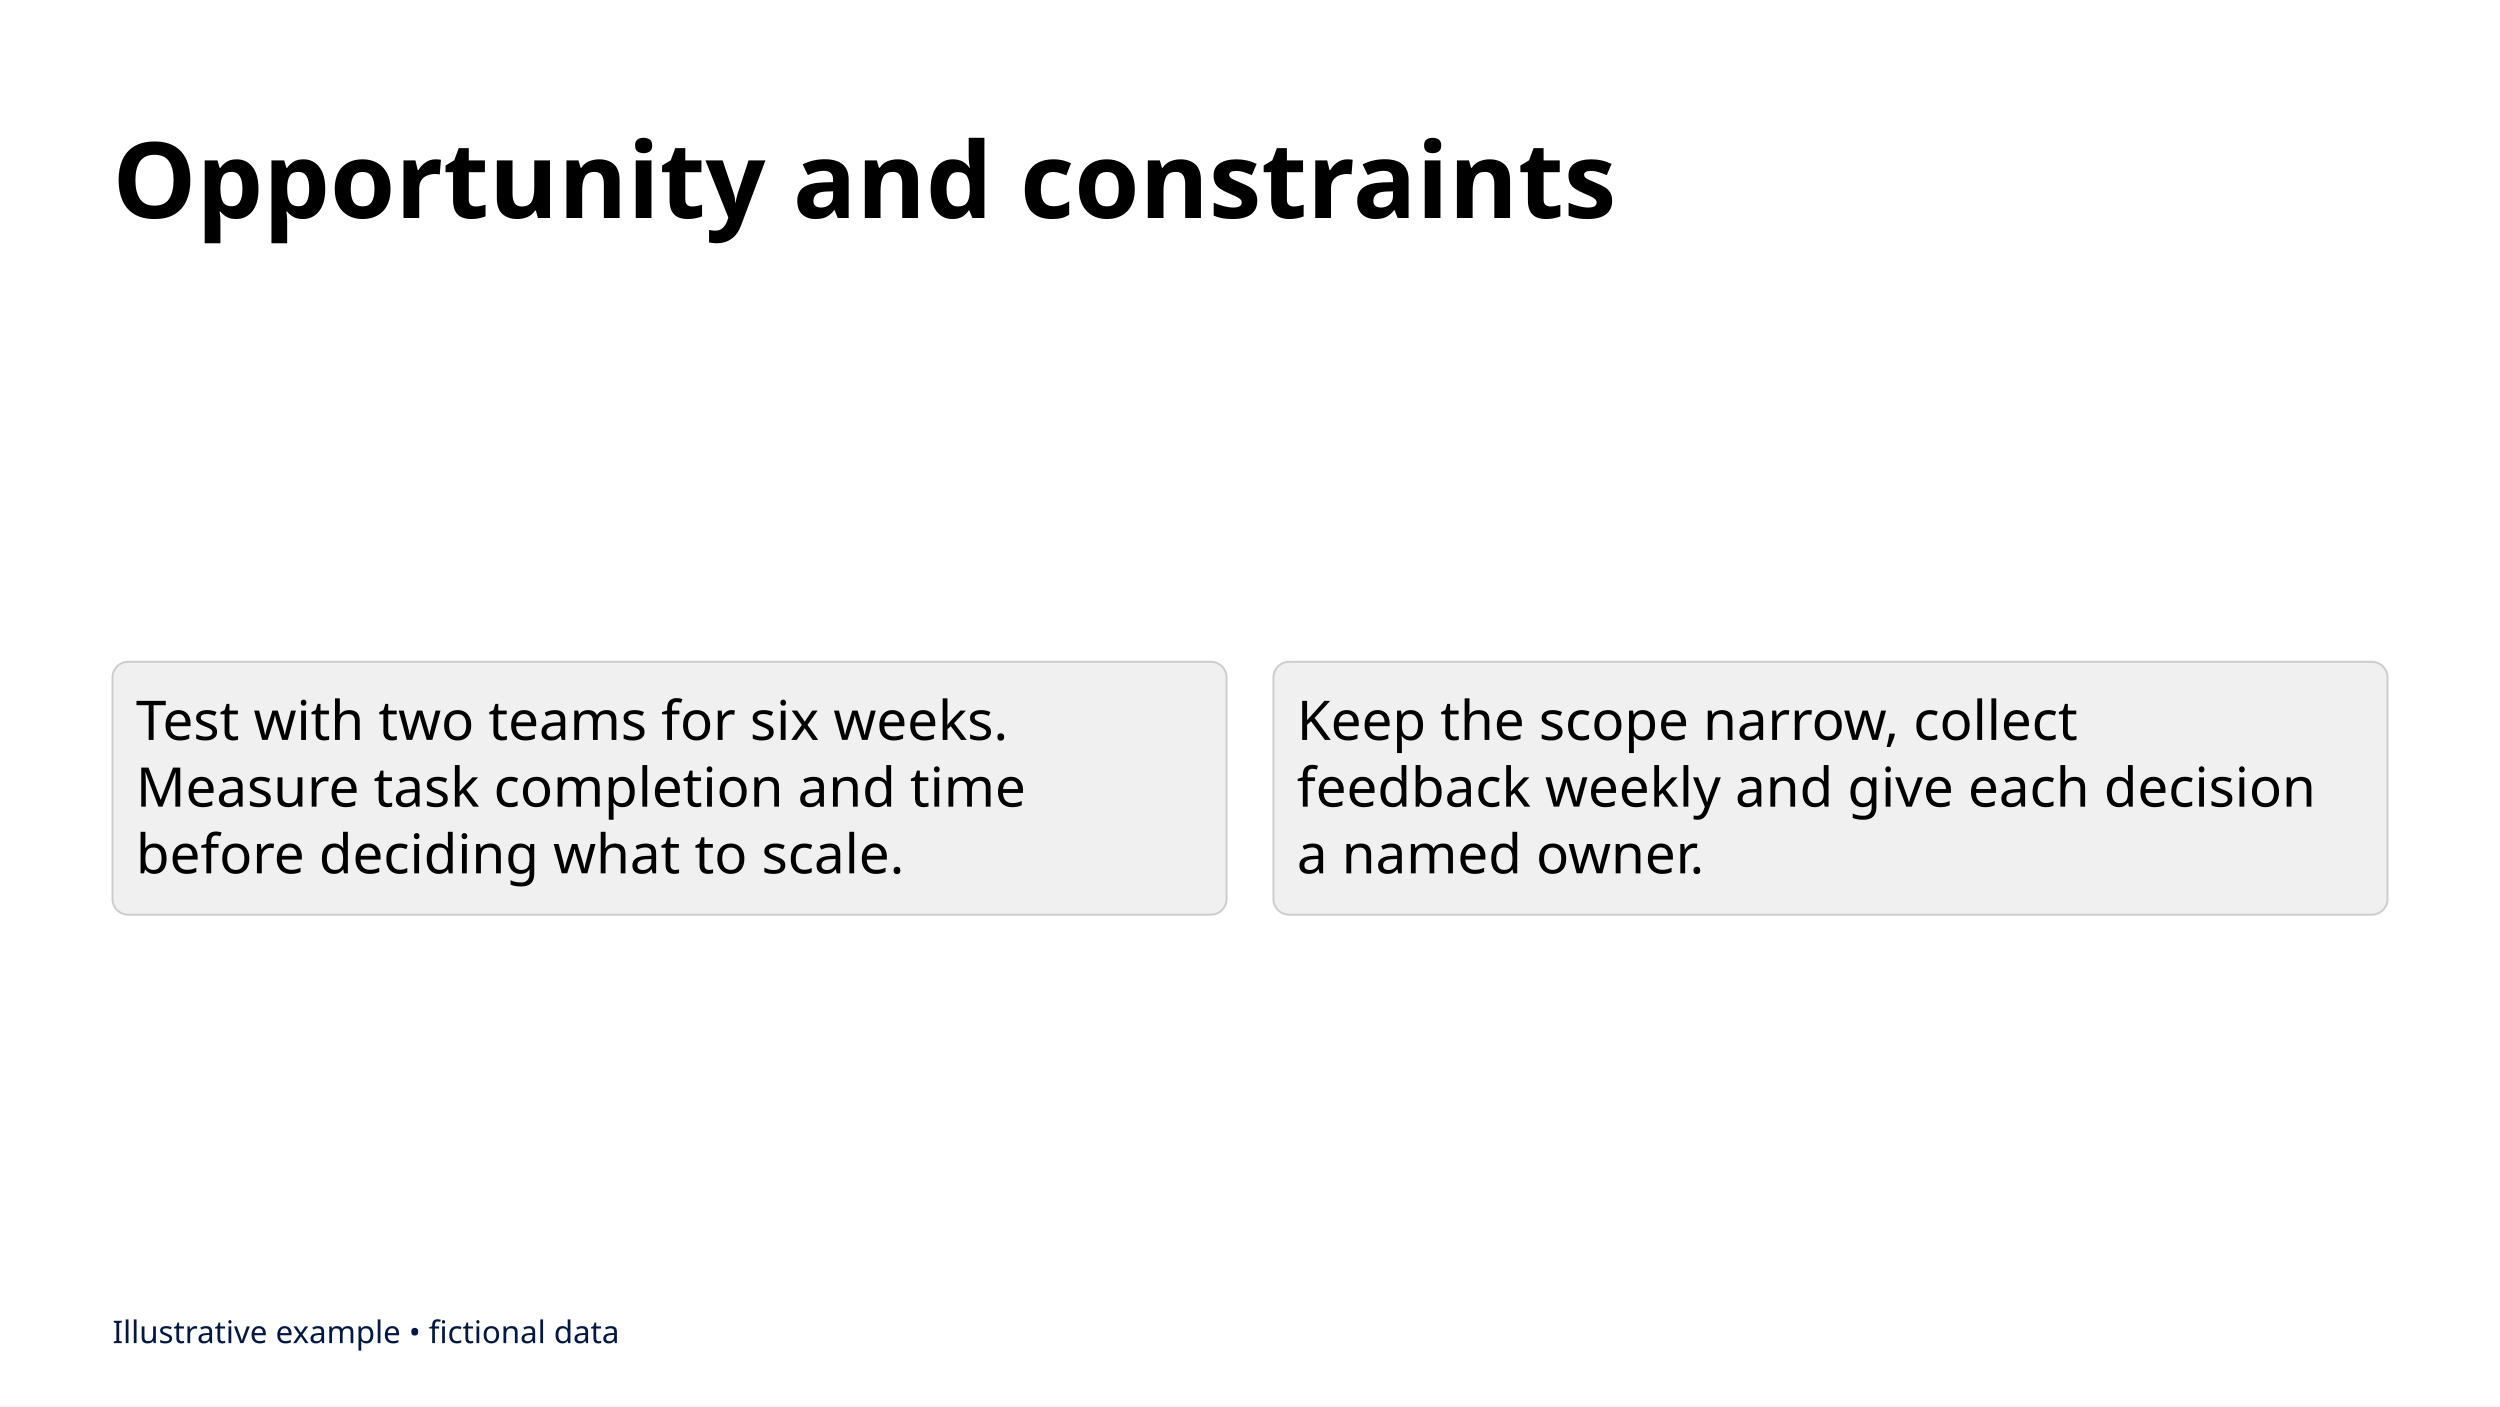
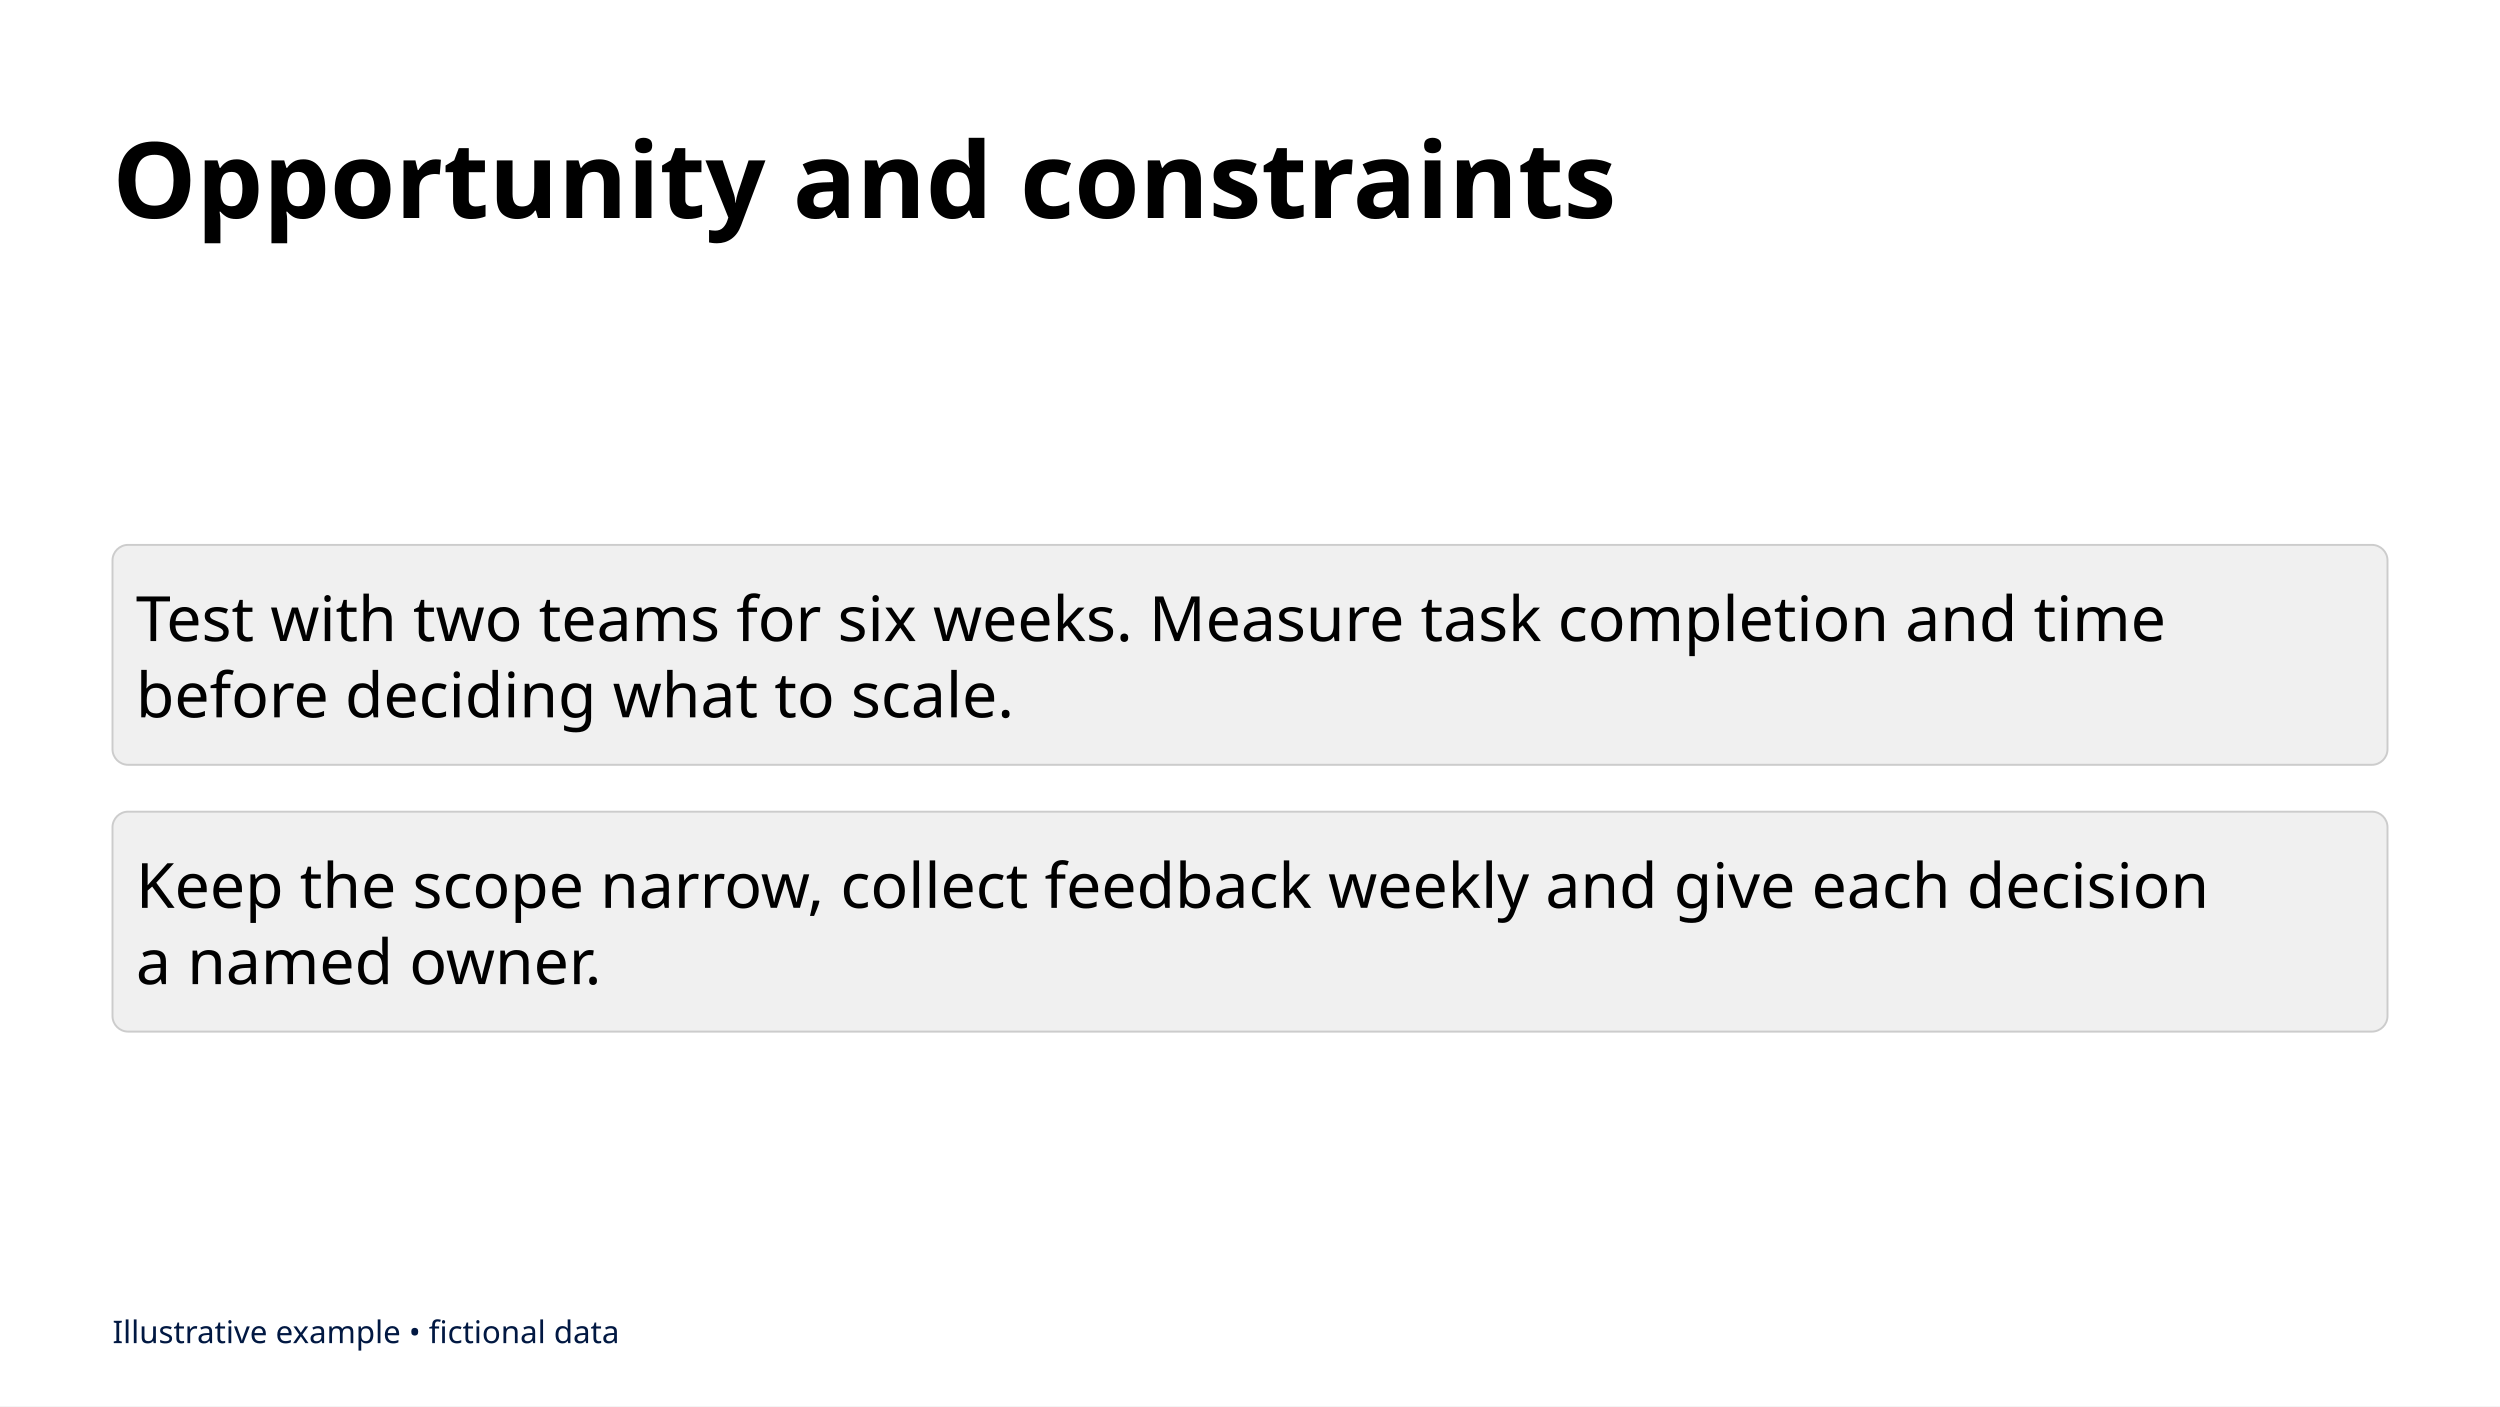
<svg xmlns="http://www.w3.org/2000/svg" aria-label="Opportunity and constraints" aria-roledescription="slide" height="720" role="group" viewBox="0 0 1280 720" width="1280">
  <rect aria-hidden="true" fill="#FFFFFF" height="720" opacity="1" width="1280" x="0" y="0" />
  <g>
    <text fill="#000000" font-family="Aptos Display, sans-serif" font-size="54" font-weight="700" style="white-space:pre" text-anchor="start" x="57.6" xml:space="preserve" y="111.6">Opportunity and constraints</text>
  </g>
-   <rect aria-hidden="true" fill="#F0F0F0" height="129.48" rx="8" stroke="#CCCCCC" width="570.4" x="57.6" y="338.84" />
+   <rect aria-hidden="true" fill="#F0F0F0" height="112.6" rx="8" stroke="#CCCCCC" width="1164.8" x="57.6" y="278.98" />
  <g>
-     <text fill="#000000" font-family="Aptos, sans-serif" font-size="28" font-weight="400" style="white-space:pre" text-anchor="start" x="69.6" xml:space="preserve" y="378.84">Test with two teams for six weeks. </text>
-     <text fill="#000000" font-family="Aptos, sans-serif" font-size="28" font-weight="400" style="white-space:pre" text-anchor="start" x="69.6" xml:space="preserve" y="413">Measure task completion and time </text>
-     <text fill="#000000" font-family="Aptos, sans-serif" font-size="28" font-weight="400" style="white-space:pre" text-anchor="start" x="69.6" xml:space="preserve" y="447.16">before deciding what to scale.</text>
+     <text fill="#000000" font-family="Aptos, sans-serif" font-size="32" font-weight="400" style="white-space:pre" text-anchor="start" x="69.6" xml:space="preserve" y="328.24">Test with two teams for six weeks. Measure task completion and time </text>
+     <text fill="#000000" font-family="Aptos, sans-serif" font-size="32" font-weight="400" style="white-space:pre" text-anchor="start" x="69.6" xml:space="preserve" y="367.28">before deciding what to scale.</text>
  </g>
-   <rect aria-hidden="true" fill="#F0F0F0" height="129.48" rx="8" stroke="#CCCCCC" width="570.4" x="652" y="338.84" />
+   <rect aria-hidden="true" fill="#F0F0F0" height="112.6" rx="8" stroke="#CCCCCC" width="1164.8" x="57.6" y="415.58" />
  <g>
-     <text fill="#000000" font-family="Aptos, sans-serif" font-size="28" font-weight="400" style="white-space:pre" text-anchor="start" x="664" xml:space="preserve" y="378.84">Keep the scope narrow, collect </text>
-     <text fill="#000000" font-family="Aptos, sans-serif" font-size="28" font-weight="400" style="white-space:pre" text-anchor="start" x="664" xml:space="preserve" y="413">feedback weekly and give each decision </text>
-     <text fill="#000000" font-family="Aptos, sans-serif" font-size="28" font-weight="400" style="white-space:pre" text-anchor="start" x="664" xml:space="preserve" y="447.16">a named owner.</text>
+     <text fill="#000000" font-family="Aptos, sans-serif" font-size="32" font-weight="400" style="white-space:pre" text-anchor="start" x="69.6" xml:space="preserve" y="464.84">Keep the scope narrow, collect feedback weekly and give each decision </text>
+     <text fill="#000000" font-family="Aptos, sans-serif" font-size="32" font-weight="400" style="white-space:pre" text-anchor="start" x="69.6" xml:space="preserve" y="503.88">a named owner.</text>
  </g>
  <g />
  <g>
    <g>
      <g>
        <text fill="#011842" font-family="Aptos, sans-serif" font-size="16" font-weight="400" style="white-space:pre" text-anchor="start" x="57.6" xml:space="preserve" y="687.68">Illustrative example • fictional data</text>
      </g>
    </g>
  </g>
</svg>
